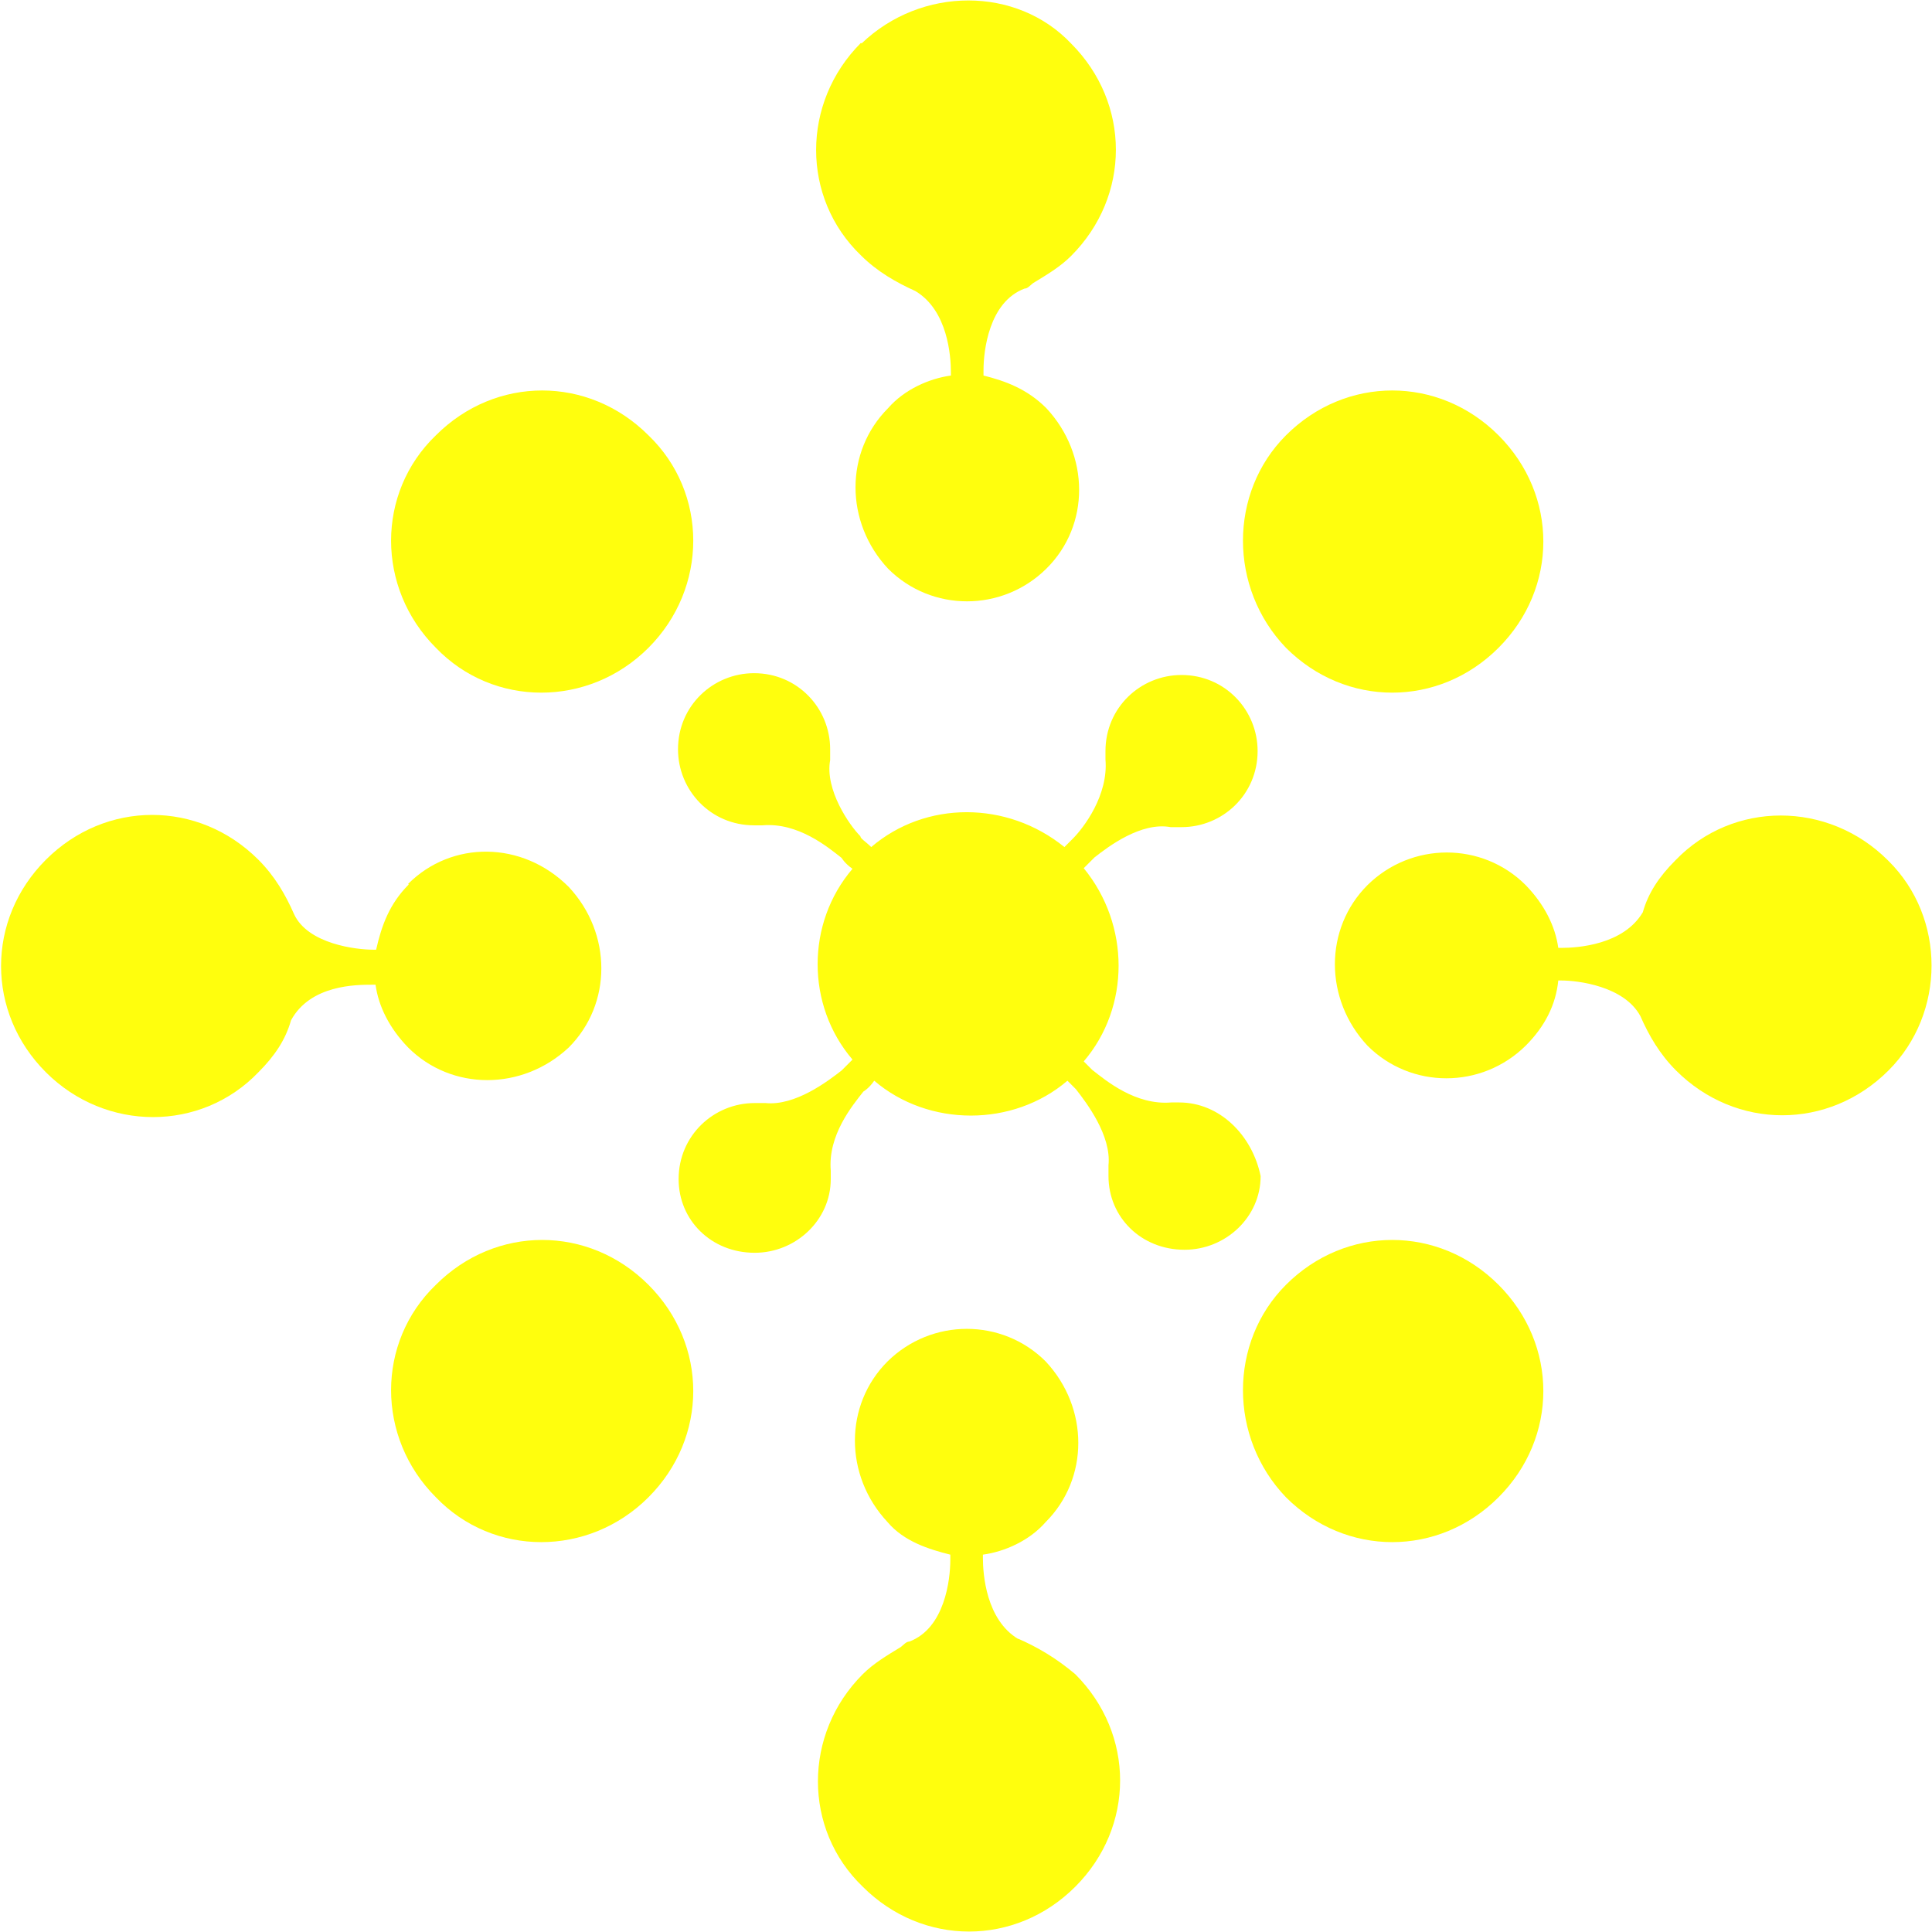
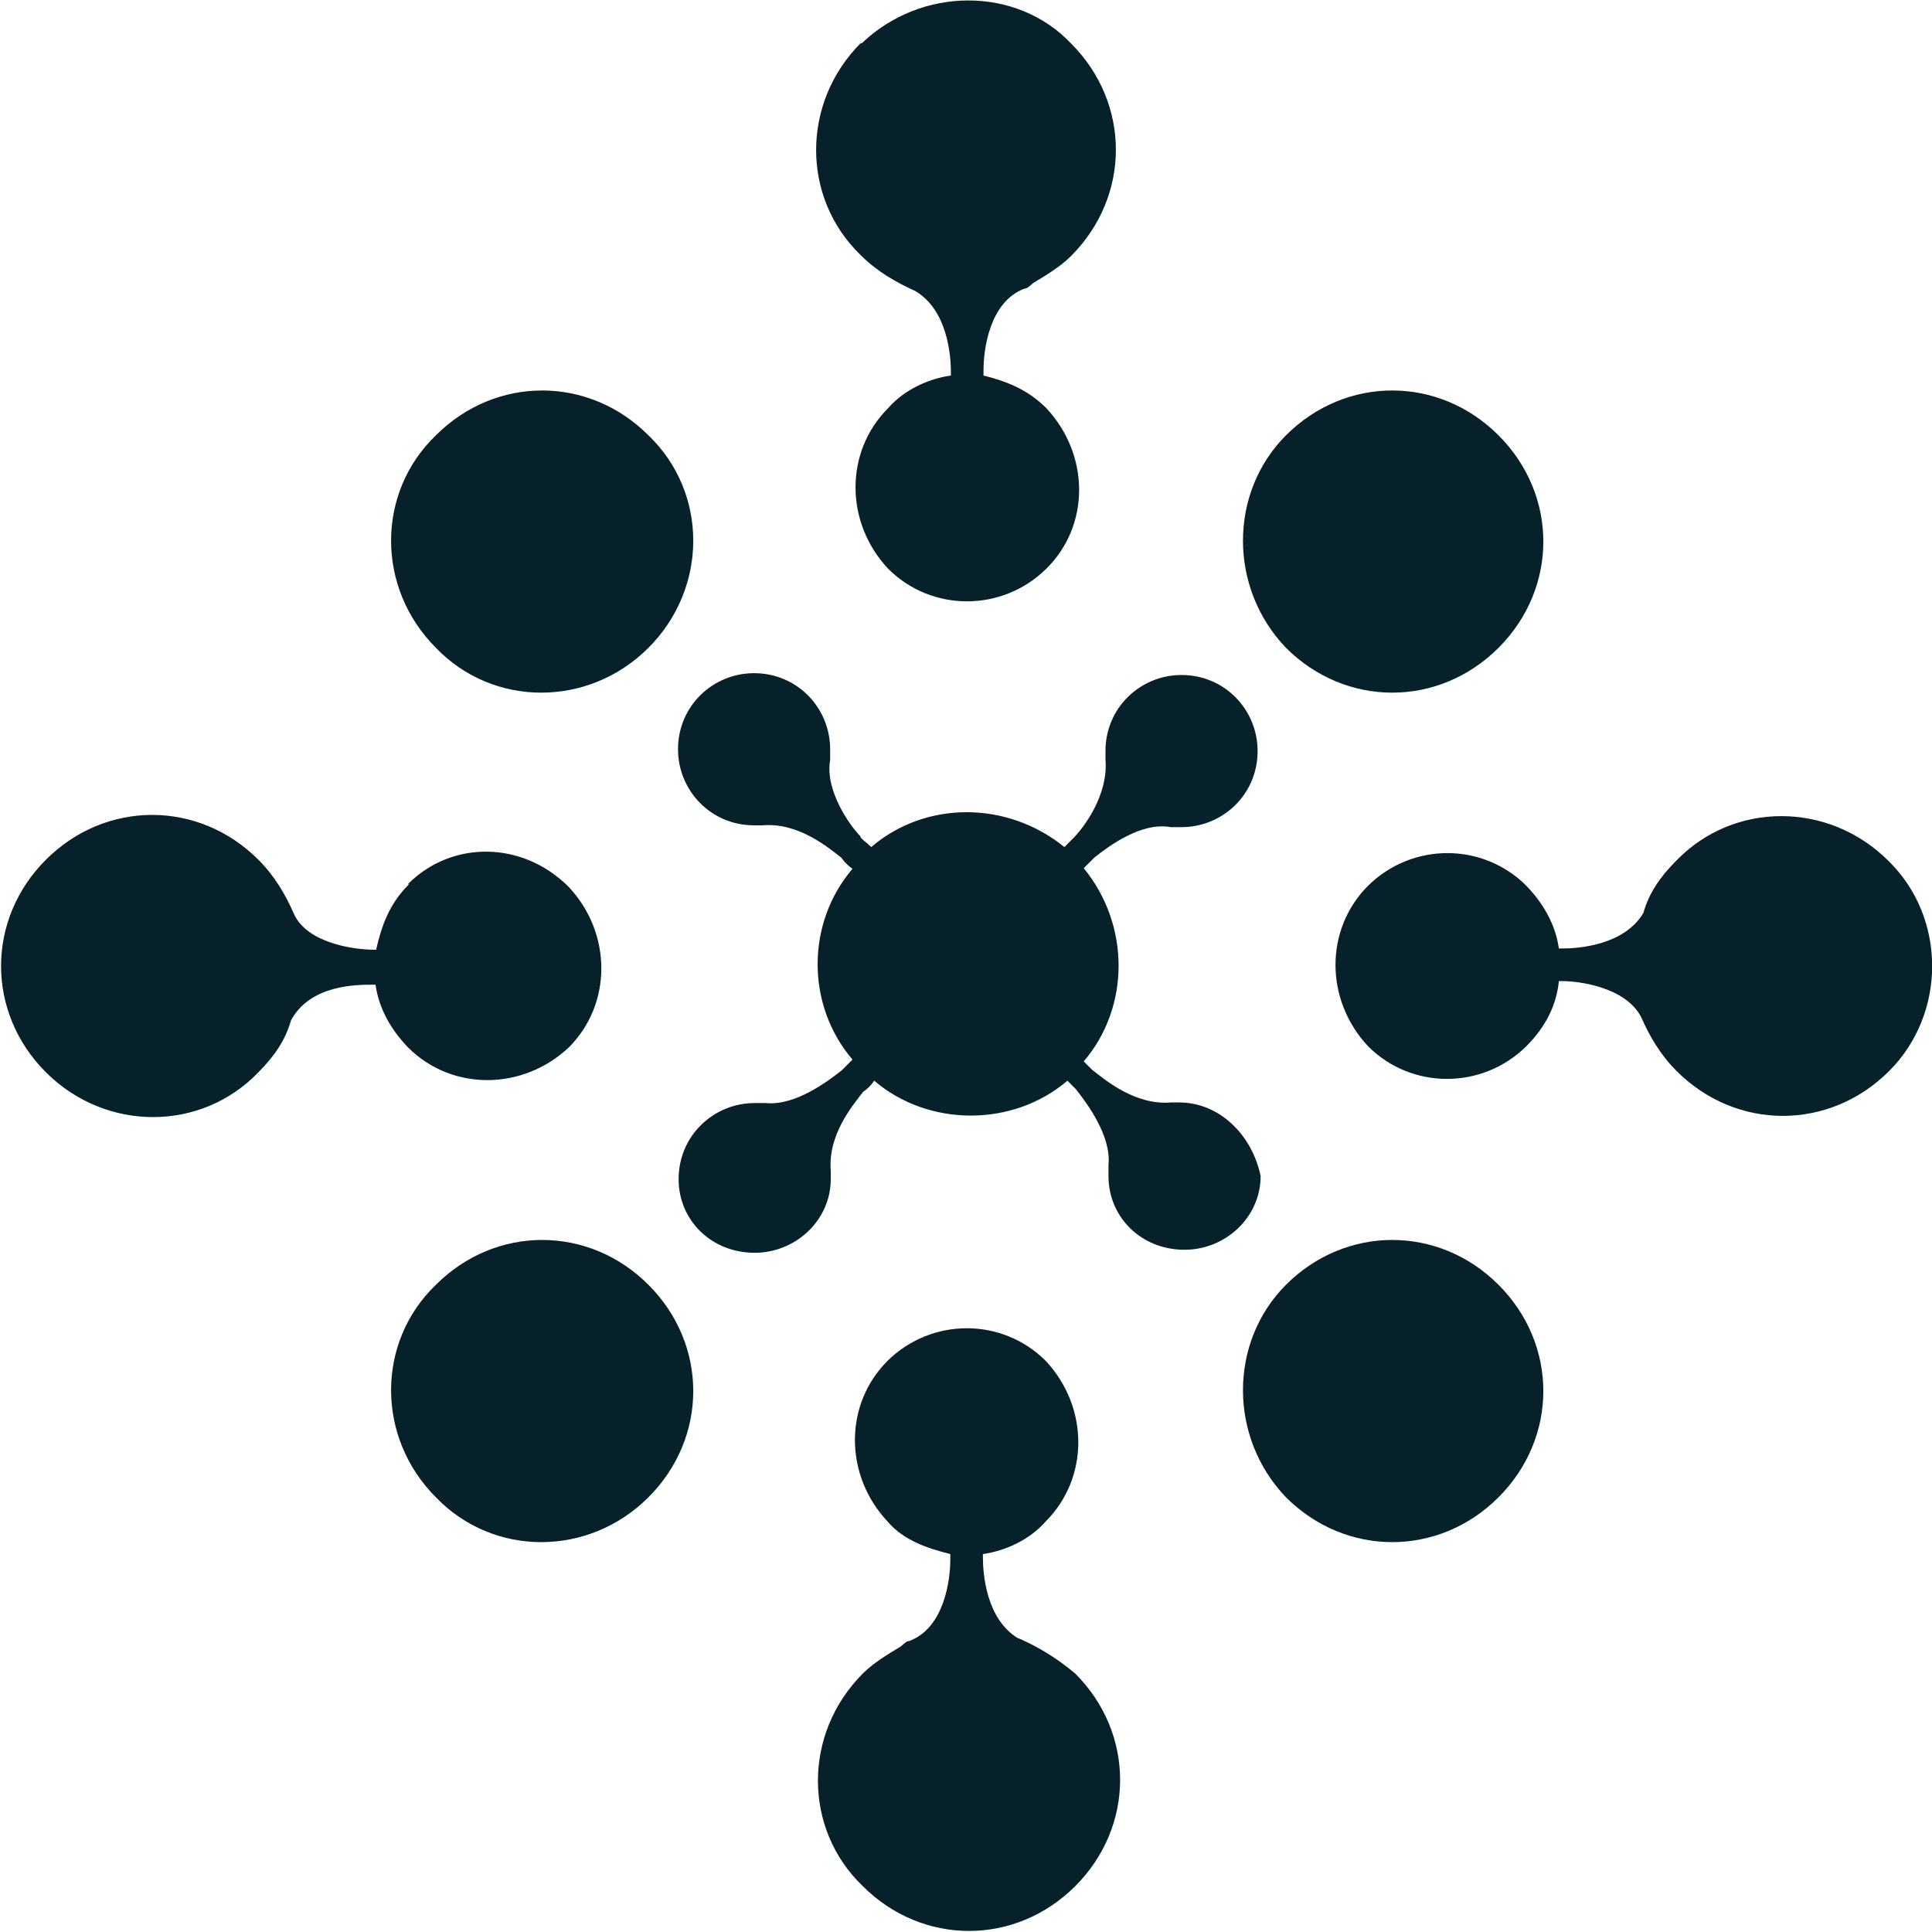
- <svg xmlns="http://www.w3.org/2000/svg" id="Layer_1" data-name="Layer 1" width="32" height="32" viewBox="0 0 32 32">
+ <svg xmlns="http://www.w3.org/2000/svg" id="Layer_1" data-name="Layer 1" viewBox="0 0 32 32">
  <defs>
    <style>
      .cls-1 {
-         fill: #fffe0d;
+         fill: #06212a;
        stroke-width: 0px;
      }
    </style>
  </defs>
-   <path id="path134" class="cls-1" d="M10.74,10.73c-.99.99-2.57.99-3.52,0-.99-.99-.99-2.57,0-3.52.99-.99,2.53-.99,3.52,0,.99.95.99,2.53,0,3.52" />
-   <path id="path136" class="cls-1" d="M21.3,21.28c.99-.99,2.53-.99,3.52,0s.99,2.53,0,3.52-2.53.99-3.52,0c-.95-.99-.95-2.57,0-3.52" />
-   <path id="path138" class="cls-1" d="M21.3,7.21c.99-.99,2.53-.99,3.52,0,.99.99.99,2.53,0,3.52-.99.99-2.53.99-3.52,0-.95-.99-.95-2.57,0-3.52" />
-   <path id="path140" class="cls-1" d="M7.22,21.28c.99-.99,2.53-.99,3.52,0,.99.99.99,2.53,0,3.52s-2.57.99-3.52,0c-.99-.99-.99-2.57,0-3.52" />
-   <path id="path142" class="cls-1" d="M19.54,18.26h-.14c-.59.05-1.08-.36-1.31-.54l-.14-.14c.77-.9.77-2.26,0-3.2.09-.09.14-.14.18-.18.23-.18.77-.59,1.26-.5h.18c.68,0,1.26-.54,1.26-1.26,0-.68-.54-1.26-1.26-1.26-.68,0-1.26.54-1.26,1.26v.14h0c.05.59-.36,1.13-.54,1.31,0,0-.05.05-.14.14-.95-.77-2.3-.77-3.2,0-.09-.09-.18-.14-.18-.18-.18-.18-.59-.77-.5-1.26h0v-.18c0-.68-.54-1.26-1.26-1.26-.68,0-1.26.54-1.26,1.26,0,.68.54,1.26,1.26,1.26h.14c.59-.05,1.08.36,1.31.54,0,0,.05.09.18.18-.77.9-.77,2.26,0,3.16-.09.09-.18.18-.18.18-.23.18-.77.59-1.26.54h-.18c-.68,0-1.26.54-1.26,1.26,0,.68.54,1.22,1.26,1.22.68,0,1.26-.54,1.26-1.22v-.14h0c-.05-.59.36-1.08.54-1.31,0,0,.09-.05.18-.18.9.77,2.3.77,3.2,0l.14.14c.18.23.59.77.54,1.26h0v.18c0,.68.54,1.22,1.26,1.22.68,0,1.26-.54,1.26-1.22-.14-.68-.68-1.22-1.35-1.22" />
-   <path id="path144" class="cls-1" d="M6.77,14.65c-.32.32-.45.68-.54,1.08h-.05c-.27,0-1.08-.09-1.31-.59-.14-.32-.32-.63-.59-.9-.99-.99-2.53-.99-3.52,0-.99.99-.99,2.53,0,3.52.99.99,2.57.99,3.52,0,.27-.27.45-.54.54-.86.32-.59,1.08-.59,1.35-.59h.05c.05.36.23.72.54,1.04.72.72,1.89.72,2.66,0,.72-.72.72-1.89,0-2.66-.77-.77-1.94-.77-2.66-.05M16.87,27.15c-.54-.32-.59-1.08-.59-1.35v-.05c.36-.05.77-.23,1.04-.54.72-.72.72-1.89,0-2.66-.72-.72-1.89-.72-2.62,0-.72.72-.72,1.89,0,2.66.27.32.68.45,1.04.54v.09c0,.32-.09,1.13-.68,1.35-.05,0-.09.05-.14.09-.23.14-.45.27-.63.45-.99.99-.99,2.57,0,3.52.99.99,2.53.99,3.52,0s.99-2.53,0-3.52c-.32-.27-.63-.45-.95-.59M14.26.71c-.99.99-.99,2.57,0,3.52.27.27.59.45.9.59.54.32.59,1.08.59,1.35v.05c-.36.05-.77.23-1.04.54-.72.72-.72,1.89,0,2.66.72.72,1.89.72,2.62,0s.72-1.89,0-2.66c-.32-.32-.68-.45-1.04-.54v-.09c0-.32.09-1.13.68-1.35.05,0,.09-.05.14-.09.23-.14.45-.27.63-.45.99-.99.99-2.53,0-3.52-.9-.95-2.48-.95-3.47,0M31.27,14.25c-.99-.99-2.57-.99-3.52,0-.27.27-.45.54-.54.86-.32.54-1.08.59-1.35.59h-.05c-.05-.36-.23-.72-.54-1.04-.72-.72-1.89-.72-2.62,0-.72.72-.72,1.89,0,2.66.72.72,1.89.72,2.62,0,.32-.32.5-.68.54-1.08h.05c.27,0,1.04.09,1.31.59.14.32.32.63.59.9.99.99,2.53.99,3.52,0,.95-.95.95-2.53,0-3.47" />
+   <path id="path134" class="cls-1" d="m10.74,10.73c-.99.99-2.57.99-3.52,0-.99-.99-.99-2.57,0-3.52.99-.99,2.53-.99,3.52,0,.99.95.99,2.53,0,3.52" />
+   <path id="path136" class="cls-1" d="m21.3,21.28c.99-.99,2.53-.99,3.52,0s.99,2.53,0,3.52c-.99.99-2.53.99-3.52,0-.95-.99-.95-2.57,0-3.52" />
+   <path id="path138" class="cls-1" d="m21.3,7.21c.99-.99,2.53-.99,3.52,0,.99.99.99,2.53,0,3.52-.99.99-2.53.99-3.52,0-.95-.99-.95-2.57,0-3.52" />
+   <path id="path140" class="cls-1" d="m7.22,21.28c.99-.99,2.53-.99,3.52,0,.99.99.99,2.53,0,3.52s-2.57.99-3.52,0c-.99-.99-.99-2.57,0-3.52" />
+   <path id="path142" class="cls-1" d="m19.54,18.26h-.14c-.59.05-1.08-.36-1.31-.54l-.14-.14c.77-.9.77-2.26,0-3.2.09-.09.14-.14.18-.18.23-.18.77-.59,1.26-.5h.18c.68,0,1.26-.54,1.26-1.26,0-.68-.54-1.26-1.26-1.26-.68,0-1.26.54-1.26,1.26v.14h0c.05.59-.36,1.13-.54,1.31,0,0-.05.05-.14.14-.95-.77-2.3-.77-3.2,0-.09-.09-.18-.14-.18-.18-.18-.18-.59-.77-.5-1.26h0v-.18c0-.68-.54-1.26-1.26-1.26-.68,0-1.26.54-1.26,1.26,0,.68.54,1.26,1.26,1.26h.14c.59-.05,1.08.36,1.31.54,0,0,.05.09.18.18-.77.9-.77,2.26,0,3.16-.09.09-.18.18-.18.18-.23.18-.77.59-1.26.54h-.18c-.68,0-1.26.54-1.26,1.26,0,.68.54,1.22,1.26,1.22.68,0,1.26-.54,1.26-1.22v-.14h0c-.05-.59.36-1.08.54-1.31,0,0,.09-.05.18-.18.9.77,2.3.77,3.2,0l.14.14c.18.23.59.77.54,1.26h0v.18c0,.68.54,1.22,1.26,1.22.68,0,1.26-.54,1.26-1.22-.14-.68-.68-1.22-1.35-1.22" />
+   <path id="path144" class="cls-1" d="m6.77,14.65c-.32.32-.45.68-.54,1.08h-.05c-.27,0-1.08-.09-1.31-.59-.14-.32-.32-.63-.59-.9-.99-.99-2.53-.99-3.52,0-.99.99-.99,2.53,0,3.52.99.99,2.57.99,3.52,0,.27-.27.45-.54.54-.86.32-.59,1.08-.59,1.35-.59h.05c.05.36.23.72.54,1.04.72.72,1.89.72,2.66,0,.72-.72.72-1.89,0-2.66-.77-.77-1.94-.77-2.66-.05m10.11,12.5c-.54-.32-.59-1.08-.59-1.35v-.05c.36-.05.77-.23,1.04-.54.72-.72.72-1.89,0-2.66-.72-.72-1.89-.72-2.62,0-.72.72-.72,1.89,0,2.66.27.32.68.45,1.04.54v.09c0,.32-.09,1.13-.68,1.35-.05,0-.09.05-.14.09-.23.14-.45.27-.63.45-.99.99-.99,2.57,0,3.52.99.99,2.53.99,3.52,0,.99-.99.99-2.53,0-3.52-.32-.27-.63-.45-.95-.59M14.26.71c-.99.99-.99,2.57,0,3.52.27.27.59.45.9.59.54.32.59,1.08.59,1.35v.05c-.36.05-.77.23-1.04.54-.72.72-.72,1.89,0,2.66.72.72,1.89.72,2.62,0s.72-1.89,0-2.66c-.32-.32-.68-.45-1.04-.54v-.09c0-.32.09-1.13.68-1.35.05,0,.09-.05.14-.09.23-.14.45-.27.63-.45.99-.99.99-2.53,0-3.52-.9-.95-2.48-.95-3.47,0m17.01,13.54c-.99-.99-2.57-.99-3.52,0-.27.27-.45.54-.54.86-.32.54-1.08.59-1.35.59h-.05c-.05-.36-.23-.72-.54-1.04-.72-.72-1.89-.72-2.62,0-.72.72-.72,1.89,0,2.66.72.72,1.89.72,2.62,0,.32-.32.5-.68.54-1.08h.05c.27,0,1.04.09,1.31.59.14.32.32.63.59.9.99.99,2.53.99,3.52,0,.95-.95.95-2.53,0-3.47" />
</svg>
